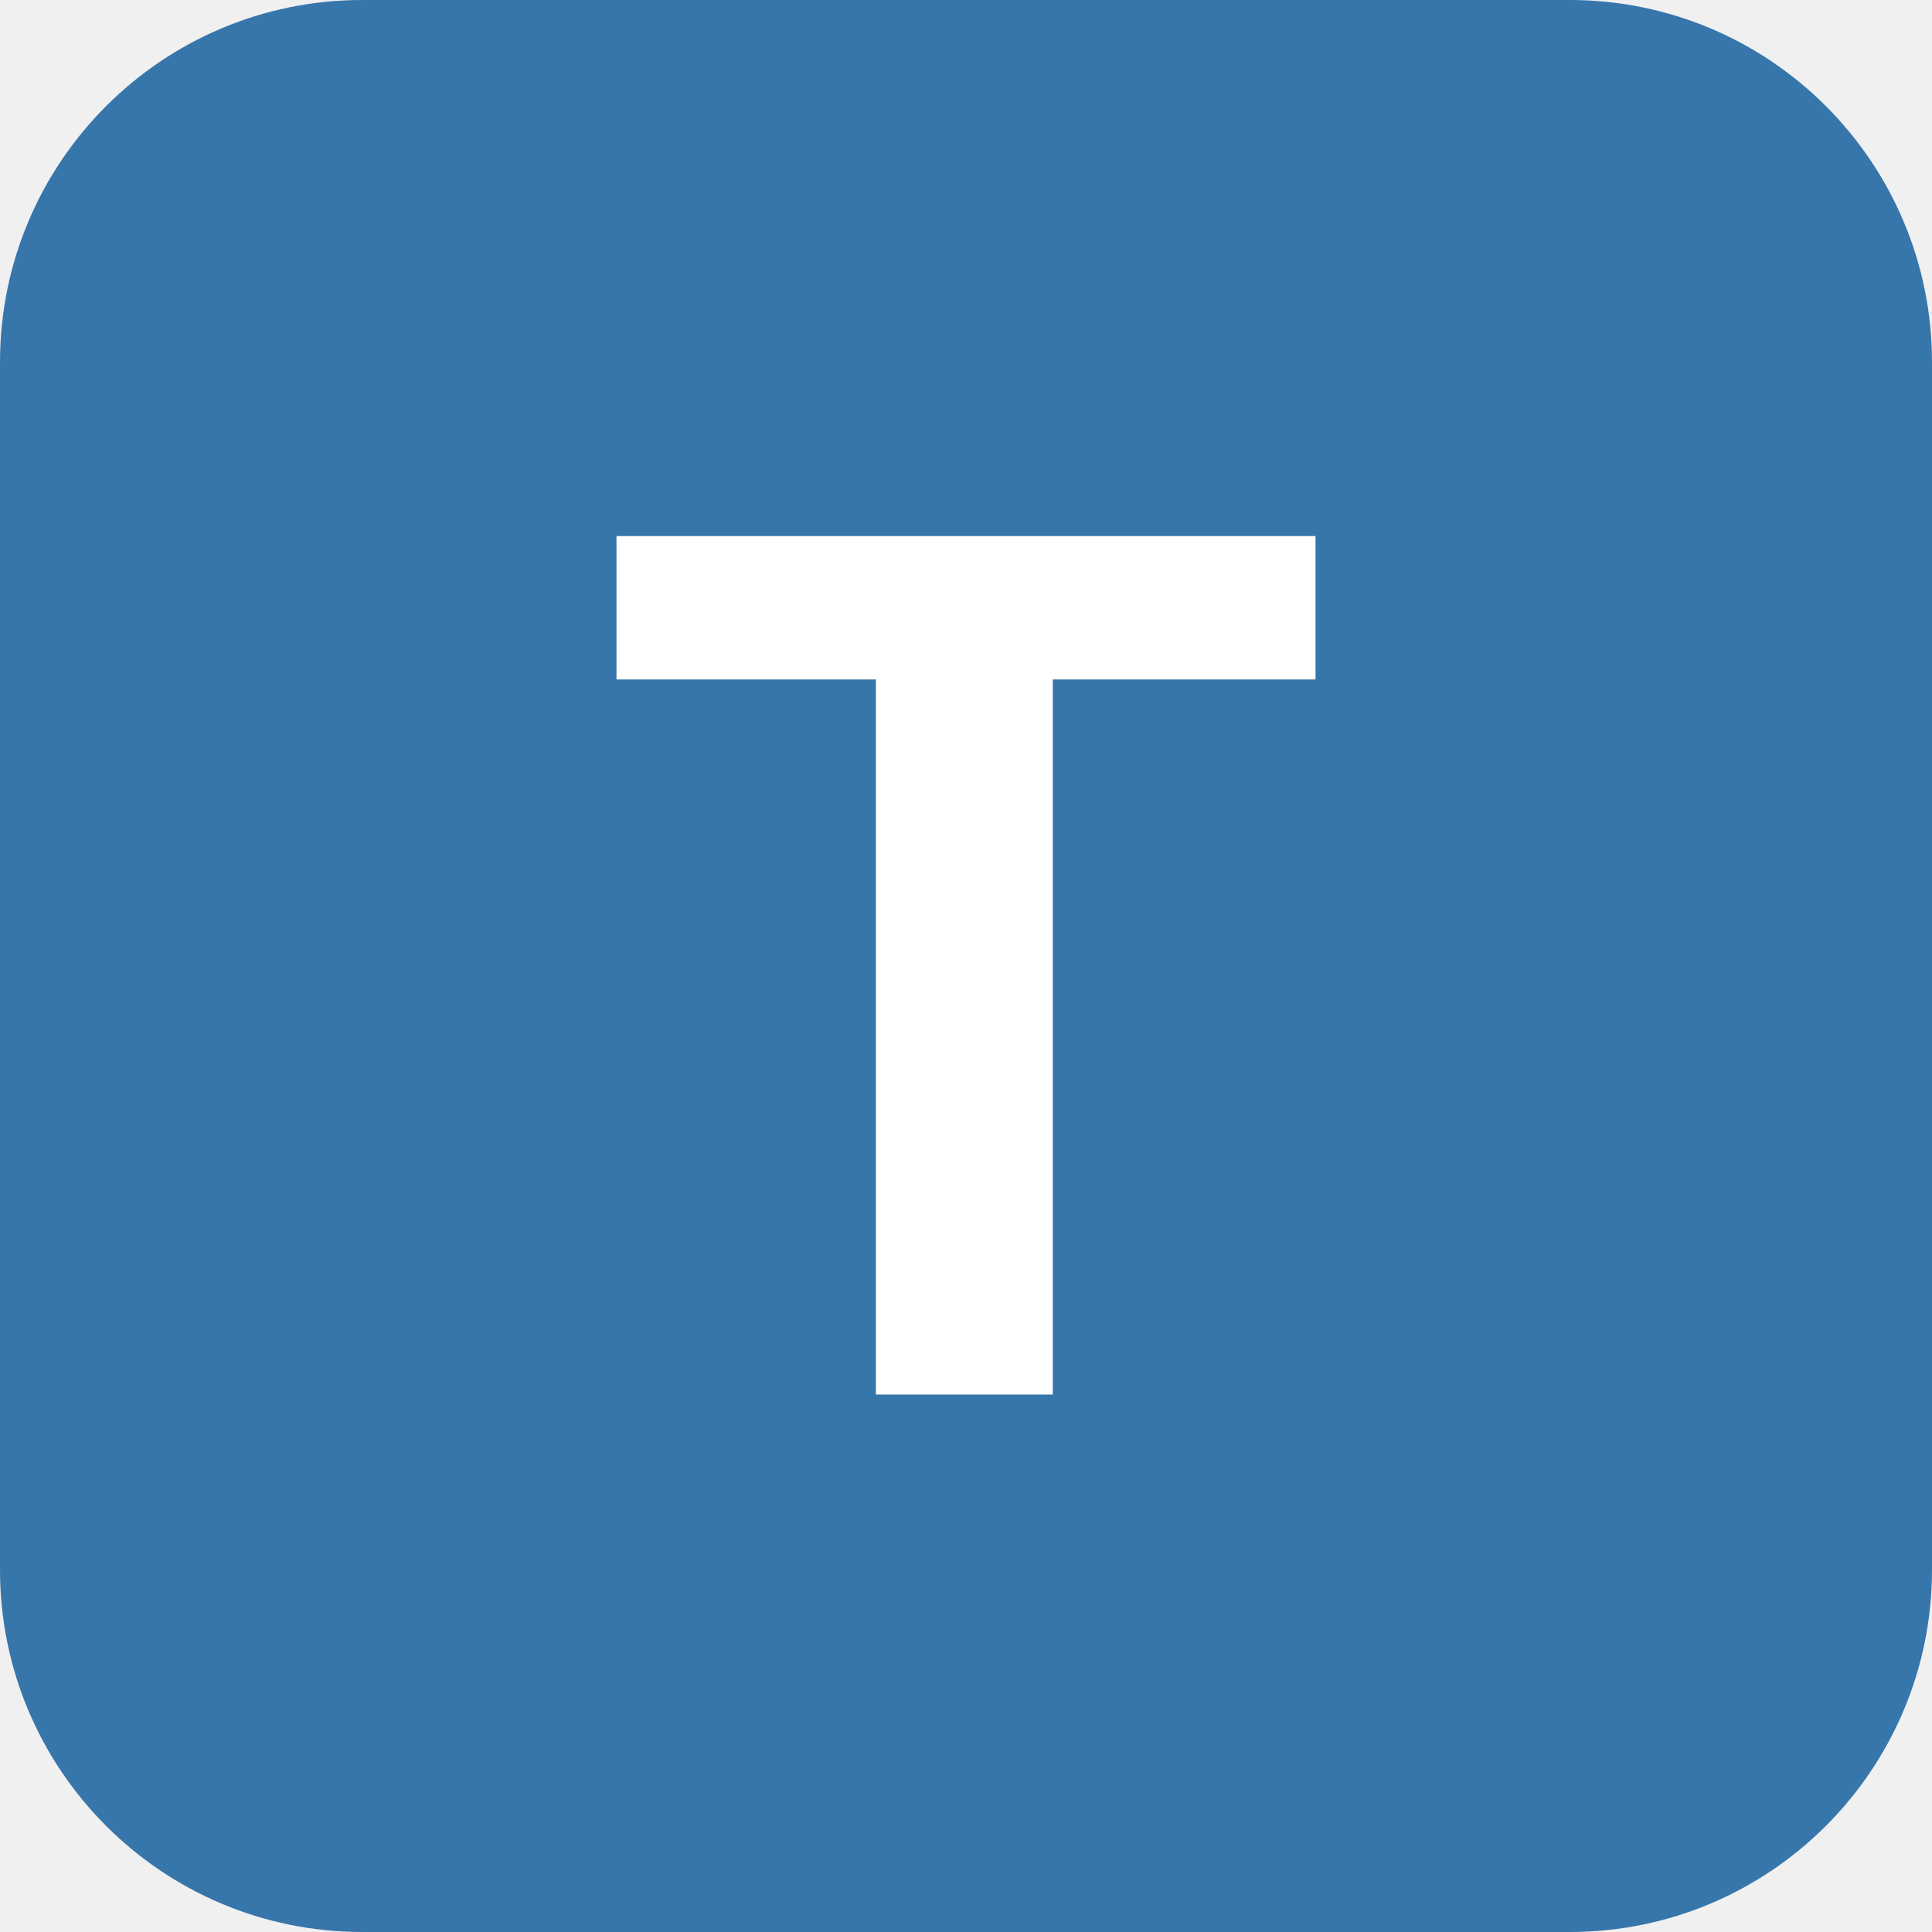
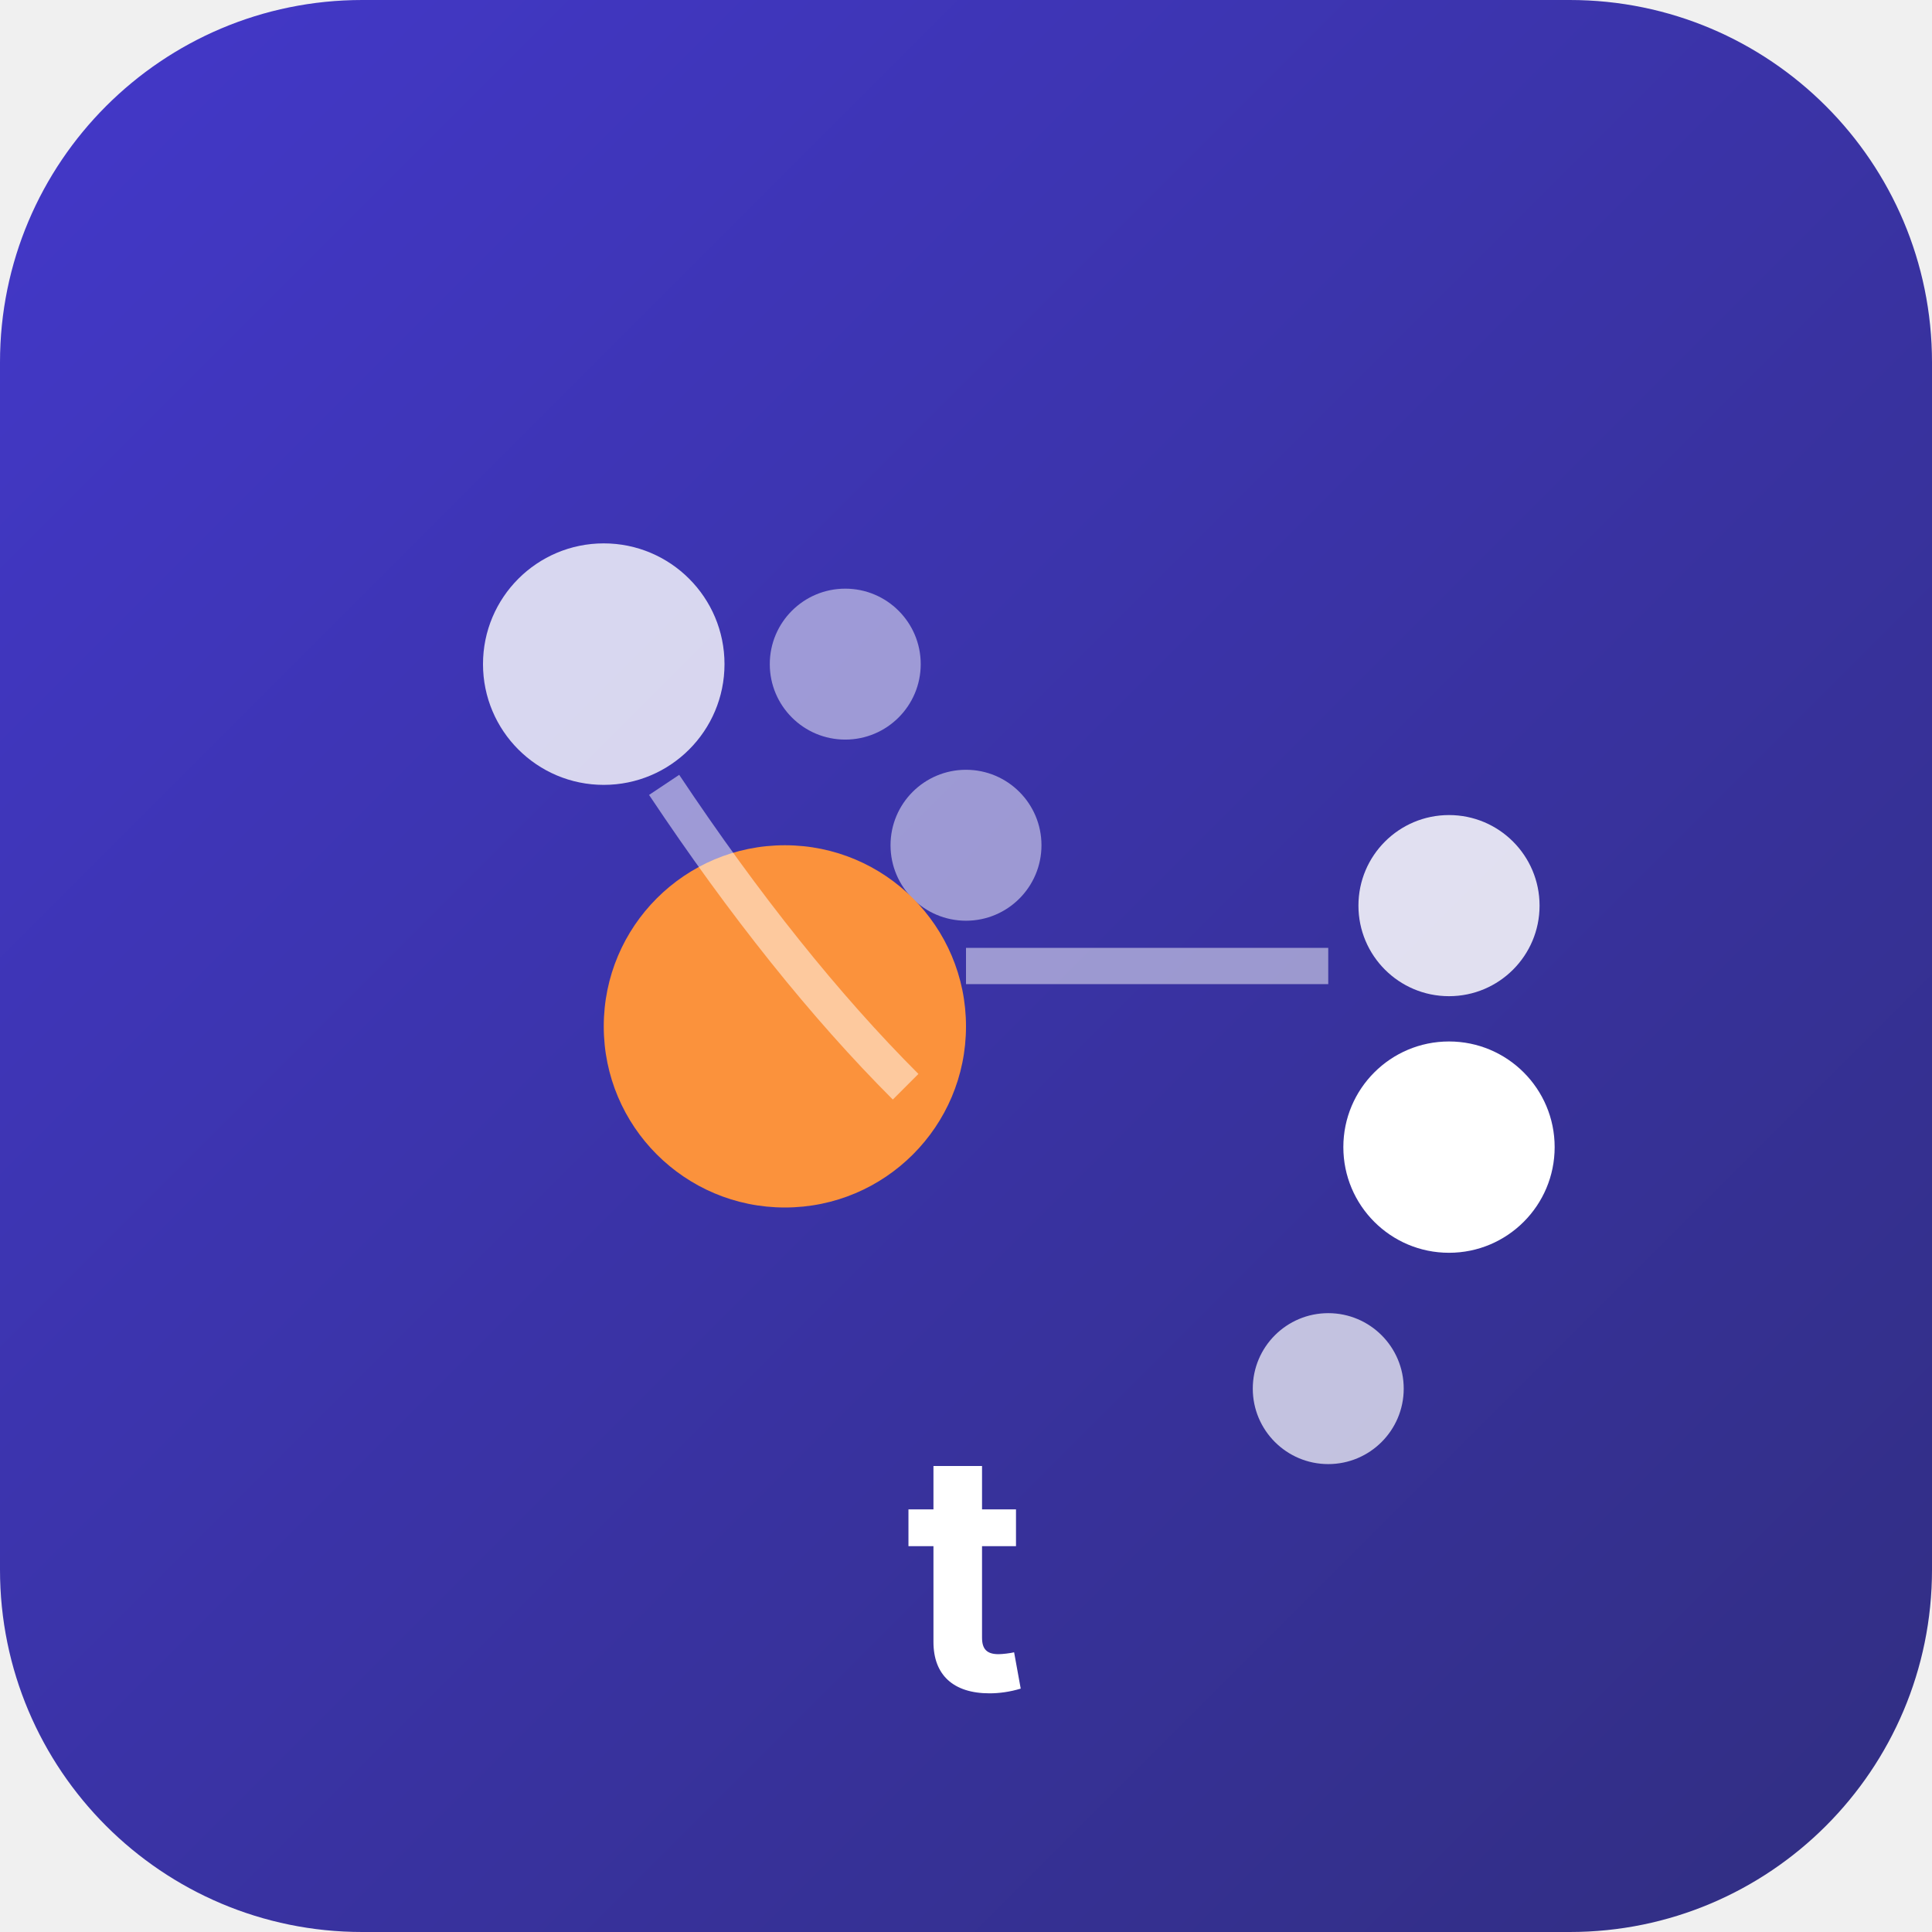
<svg xmlns="http://www.w3.org/2000/svg" viewBox="0 0 64 64" width="64" height="64">
-   <rect width="64" height="64" rx="12" fill="#3776AB" />
-   <text x="50%" y="55%" text-anchor="middle" dominant-baseline="middle" font-family="ui-sans-serif, system-ui, -apple-system, Segoe UI, Roboto, Helvetica, Arial, sans-serif" font-size="40" font-weight="700" fill="#FFFFFF">T</text>
+   <defs>
+     <linearGradient id="bg" x1="0" y1="0" x2="1" y2="1">
+       <stop offset="0%" stop-color="#4338ca" />
+       <stop offset="100%" stop-color="#312e81" />
+     </linearGradient>
+   </defs>
+   <rect width="64" height="64" rx="12" fill="url(#bg)" />
+   <circle cx="20" cy="22" r="4" fill="#ffffff" opacity="0.8" />
+   <circle cx="28" cy="22" r="2.5" fill="#ffffff" opacity="0.5" />
+   <circle cx="32" cy="28" r="2.5" fill="#ffffff" opacity="0.5" />
+   <circle cx="26" cy="34" r="6" fill="#fb923c" />
+   <circle cx="48" cy="30" r="3" fill="#ffffff" opacity="0.85" />
+   <circle cx="48" cy="38" r="3.5" fill="#ffffff" />
+   <circle cx="44" cy="46" r="2.5" fill="#ffffff" opacity="0.7" />
+   <path d="M 22 26 Q 26 32 30 36" stroke="#ffffff" stroke-width="1.2" fill="none" opacity="0.5" />
+   <path d="M 32 32 Q 40 32 44 32" stroke="#ffffff" stroke-width="1.2" fill="none" opacity="0.5" />
+   <text x="50%" y="56" text-anchor="middle" font-family="ui-sans-serif, system-ui, -apple-system, Segoe UI, sans-serif" font-size="11" font-weight="700" fill="#ffffff">t</text>
</svg>
